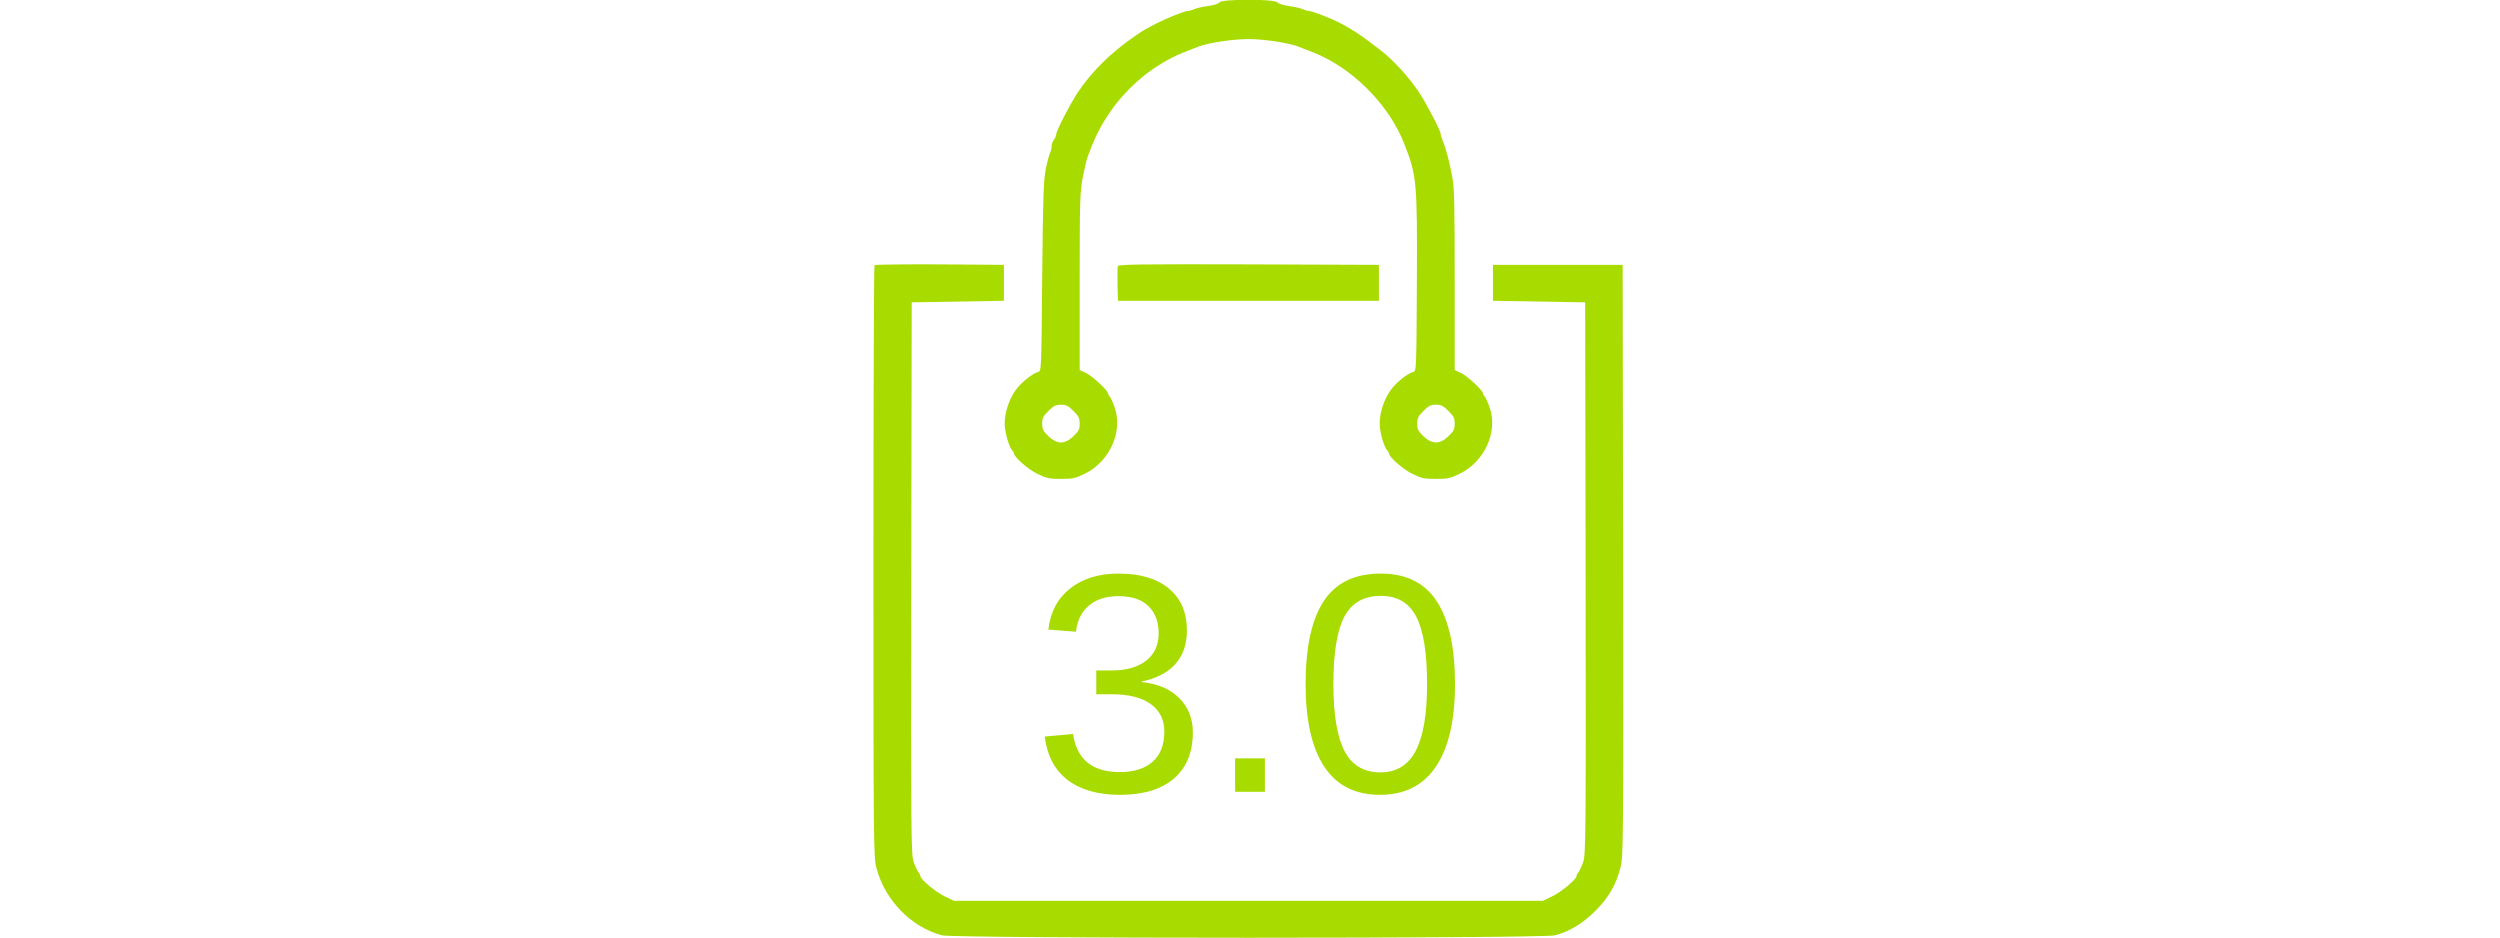
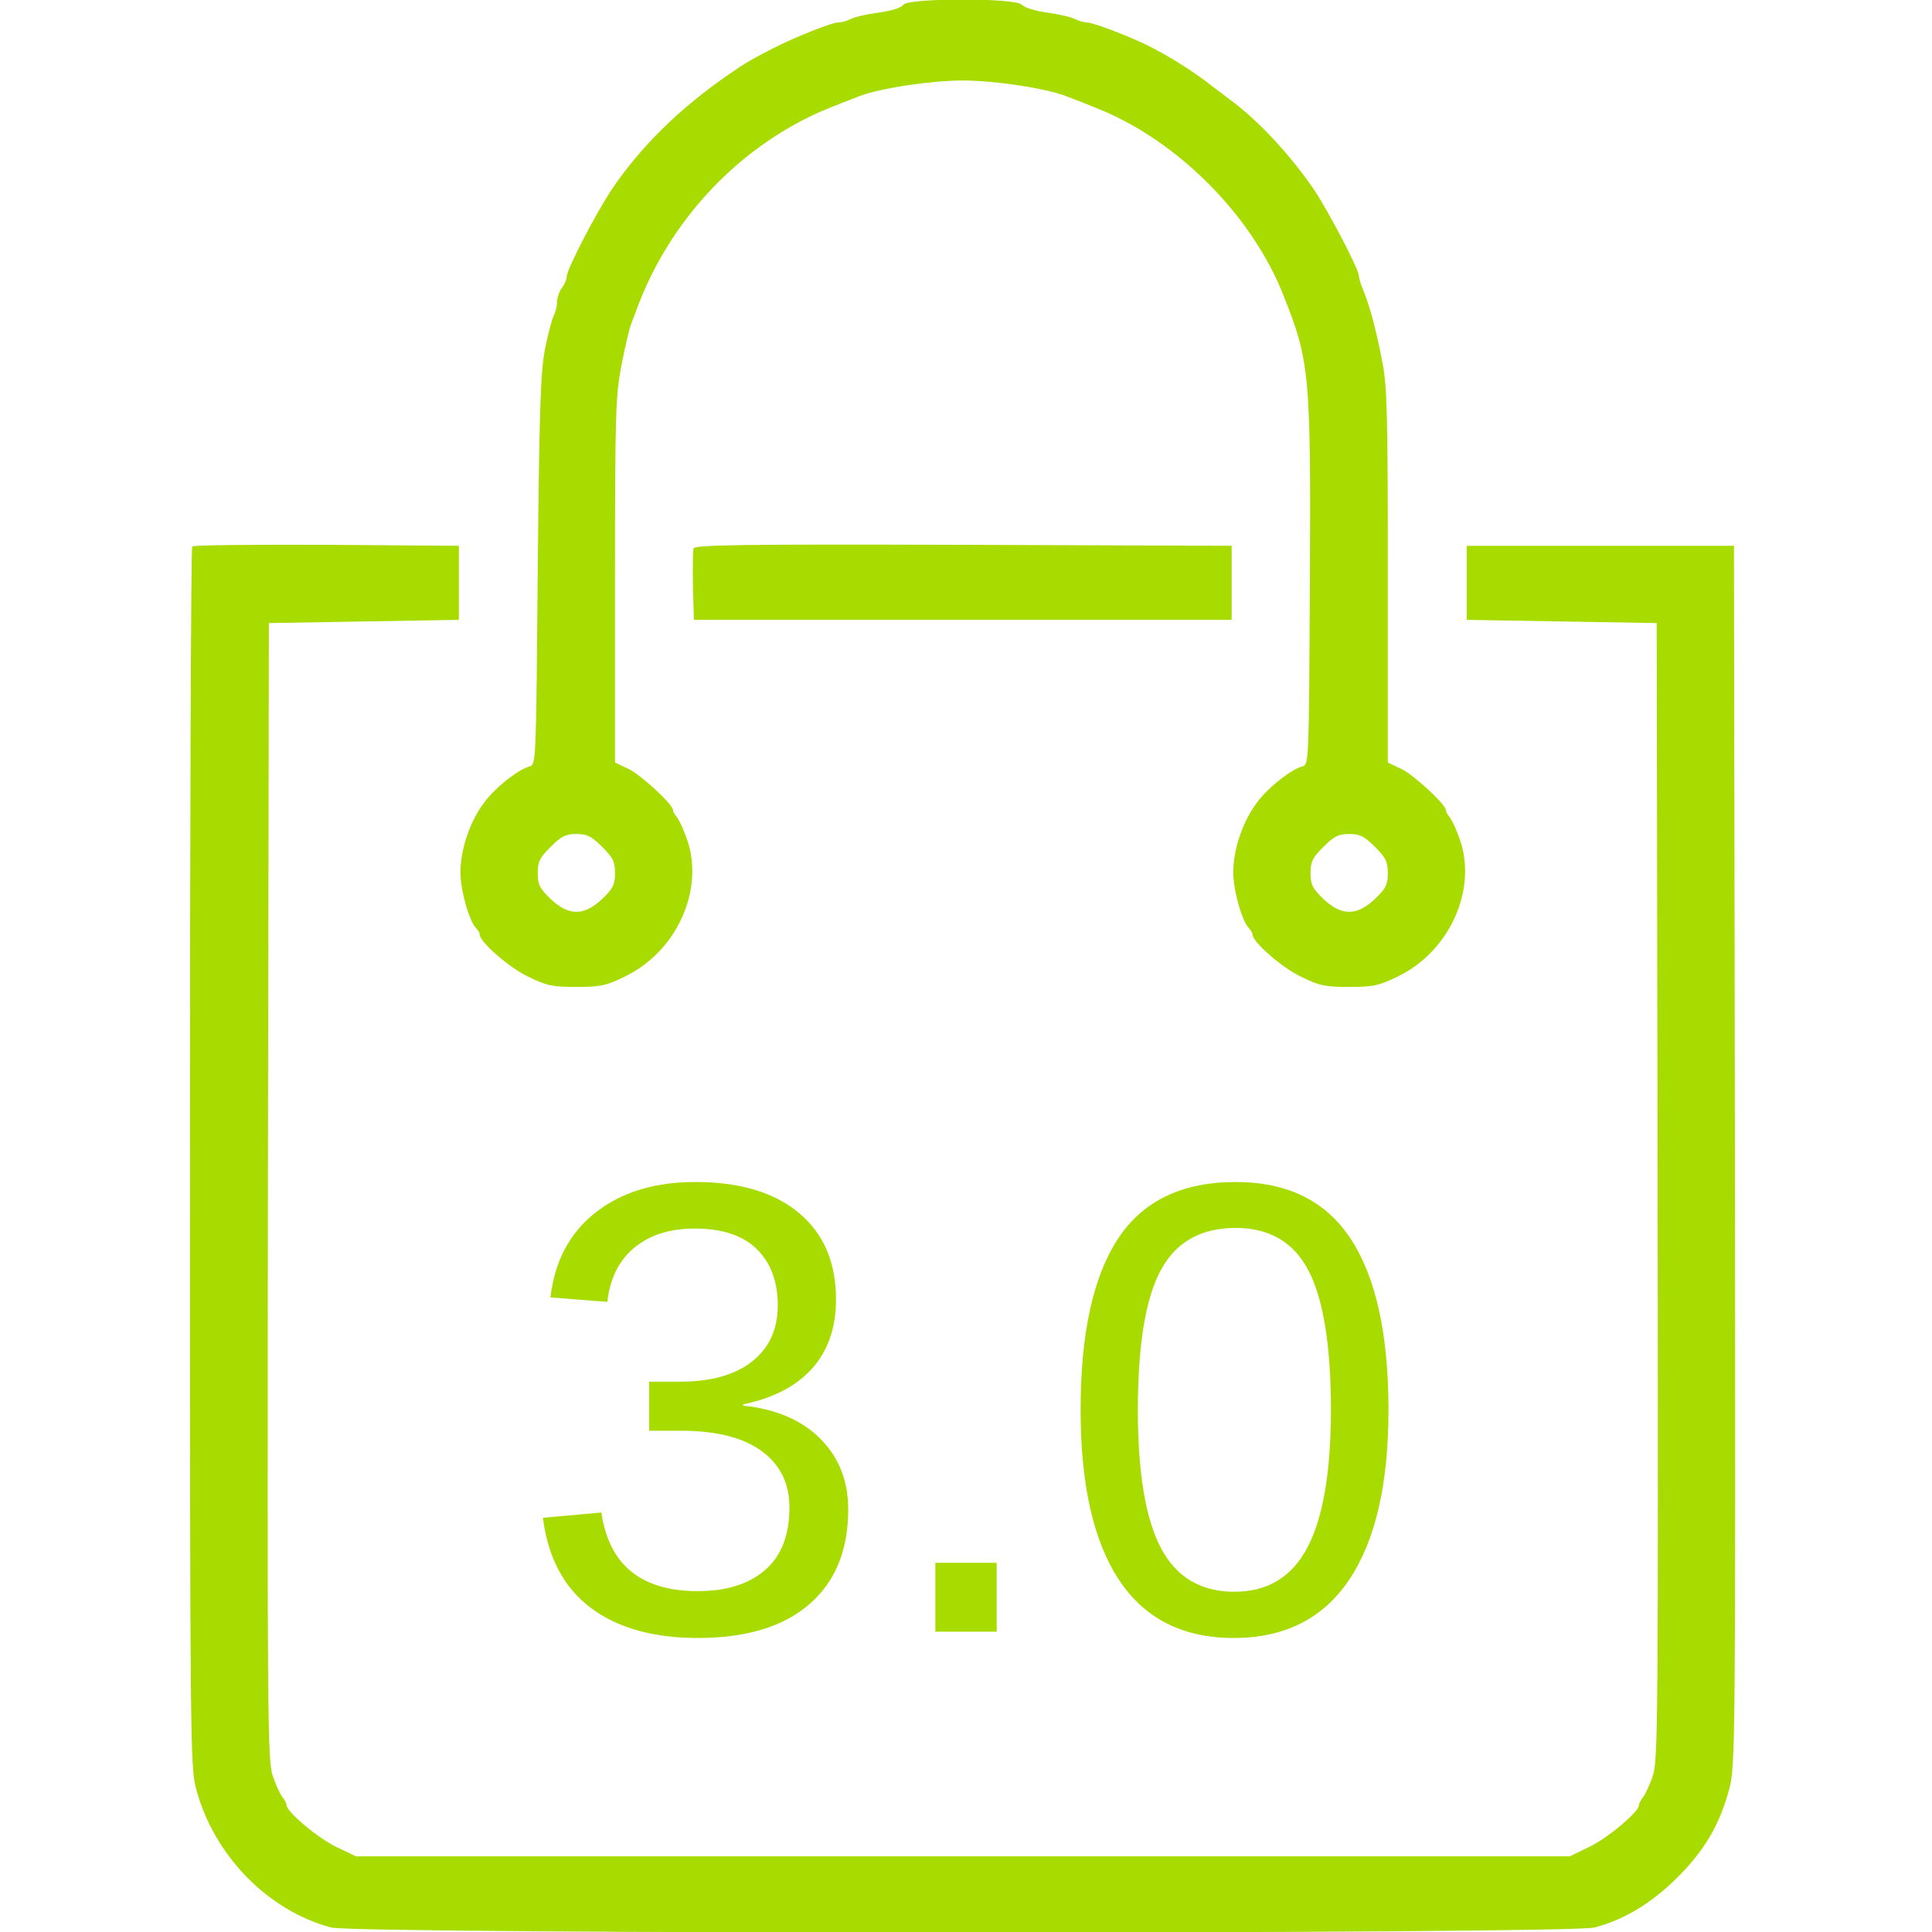
- <svg xmlns="http://www.w3.org/2000/svg" version="1.0" width="600pt" height="300px" viewBox="0 0 600 600" fill="hsl(73.903, 100%, 43%)" preserveAspectRatio="xMidYMid meet">
+ <svg xmlns="http://www.w3.org/2000/svg" version="1.0" width="600pt" height="600pt" viewBox="0 0 600 600" fill="hsl(73.903, 100%, 43%)" style="background-color: #142850" preserveAspectRatio="xMidYMid meet">
  <g transform="translate(0,600) scale(0.1,-0.1)" fill="inherit" stroke="none">
    <path d="M2805 5985 c-6 -9 -37 -19 -76 -24 -37 -5 -76 -14 -87 -20 -12 -6 -29 -11 -40 -11 -20 0 -137 -47 -203 -81 -75 -39 -85 -45 -134 -79 -157 -108 -278 -228 -369 -364 -48 -74 -136 -243 -136 -265 0 -9 -7 -25 -15 -35 -8 -11 -15 -31 -15 -44 0 -13 -5 -32 -10 -42 -6 -11 -18 -57 -27 -102 -14 -70 -18 -176 -23 -688 -5 -596 -5 -604 -25 -610 -36 -9 -112 -70 -144 -116 -43 -58 -71 -145 -71 -213 0 -56 27 -152 49 -174 6 -6 11 -15 11 -20 0 -22 91 -102 150 -130 57 -28 75 -32 150 -32 75 0 93 4 150 32 161 77 248 269 194 425 -10 29 -24 60 -31 69 -7 8 -13 19 -13 23 0 18 -97 107 -136 127 l-44 21 0 566 c0 523 2 575 20 668 11 56 24 112 29 125 5 13 17 44 26 69 99 252 291 461 530 578 35 17 65 29 153 63 64 25 223 49 322 49 99 0 258 -24 322 -49 88 -34 118 -46 153 -63 228 -111 430 -326 520 -553 83 -208 86 -245 83 -895 -3 -557 -3 -564 -23 -570 -36 -9 -112 -70 -144 -116 -43 -58 -71 -145 -71 -213 0 -56 27 -152 49 -174 6 -6 11 -15 11 -20 0 -22 91 -102 150 -130 57 -28 75 -32 150 -32 75 0 93 4 150 32 161 77 248 269 194 425 -10 29 -24 60 -31 69 -7 8 -13 19 -13 23 0 18 -97 107 -136 127 l-44 21 0 576 c0 487 -2 590 -16 662 -18 97 -40 180 -60 228 -8 18 -14 39 -14 46 0 19 -90 192 -136 262 -68 102 -166 209 -249 273 -33 25 -64 49 -70 53 -59 47 -138 96 -205 129 -60 29 -166 69 -182 69 -11 0 -28 5 -40 11 -11 6 -50 15 -87 20 -37 5 -71 16 -77 24 -17 22 -354 22 -369 0z m-935 -2615 c34 -34 40 -46 40 -82 0 -35 -6 -47 -40 -80 -57 -53 -103 -53 -160 0 -34 33 -40 45 -40 80 0 36 6 48 40 82 33 33 47 40 80 40 33 0 47 -7 80 -40z m2400 0 c34 -34 40 -46 40 -82 0 -35 -6 -47 -40 -80 -57 -53 -103 -53 -160 0 -34 33 -40 45 -40 80 0 36 6 48 40 82 33 33 47 40 80 40 33 0 47 -7 80 -40z" />
    <path d="M597 4303 c-4 -3 -7 -857 -7 -1897 0 -1815 1 -1894 19 -1961 55 -207 222 -378 419 -431 79 -21 3844 -21 3924 0 92 24 178 76 258 156 85 85 132 166 161 277 18 70 19 134 17 1965 l-3 1893 -415 0 -415 0 0 -115 0 -115 295 -5 295 -5 3 -1765 c2 -1644 1 -1768 -15 -1815 -9 -27 -23 -57 -30 -66 -7 -8 -13 -20 -13 -25 0 -21 -98 -103 -155 -130 l-60 -29 -1885 0 -1885 0 -60 29 c-57 27 -155 109 -155 130 0 5 -6 17 -13 25 -7 9 -21 39 -30 66 -16 47 -17 171 -15 1815 l3 1765 295 5 295 5 0 115 0 115 -411 3 c-226 1 -413 -1 -417 -5z" />
    <path d="M2154 4297 c-2 -7 -3 -60 -2 -118 l3 -104 835 0 835 0 0 115 0 115 -833 3 c-683 2 -833 0 -838 -11z" />
  </g>
  <text font-family="Arial, Helvetica, sans-serif" font-size="150pt" x="50%" y="75%" dominant-baseline="middle" text-anchor="middle" fill="inherit">3.0</text>
</svg>
